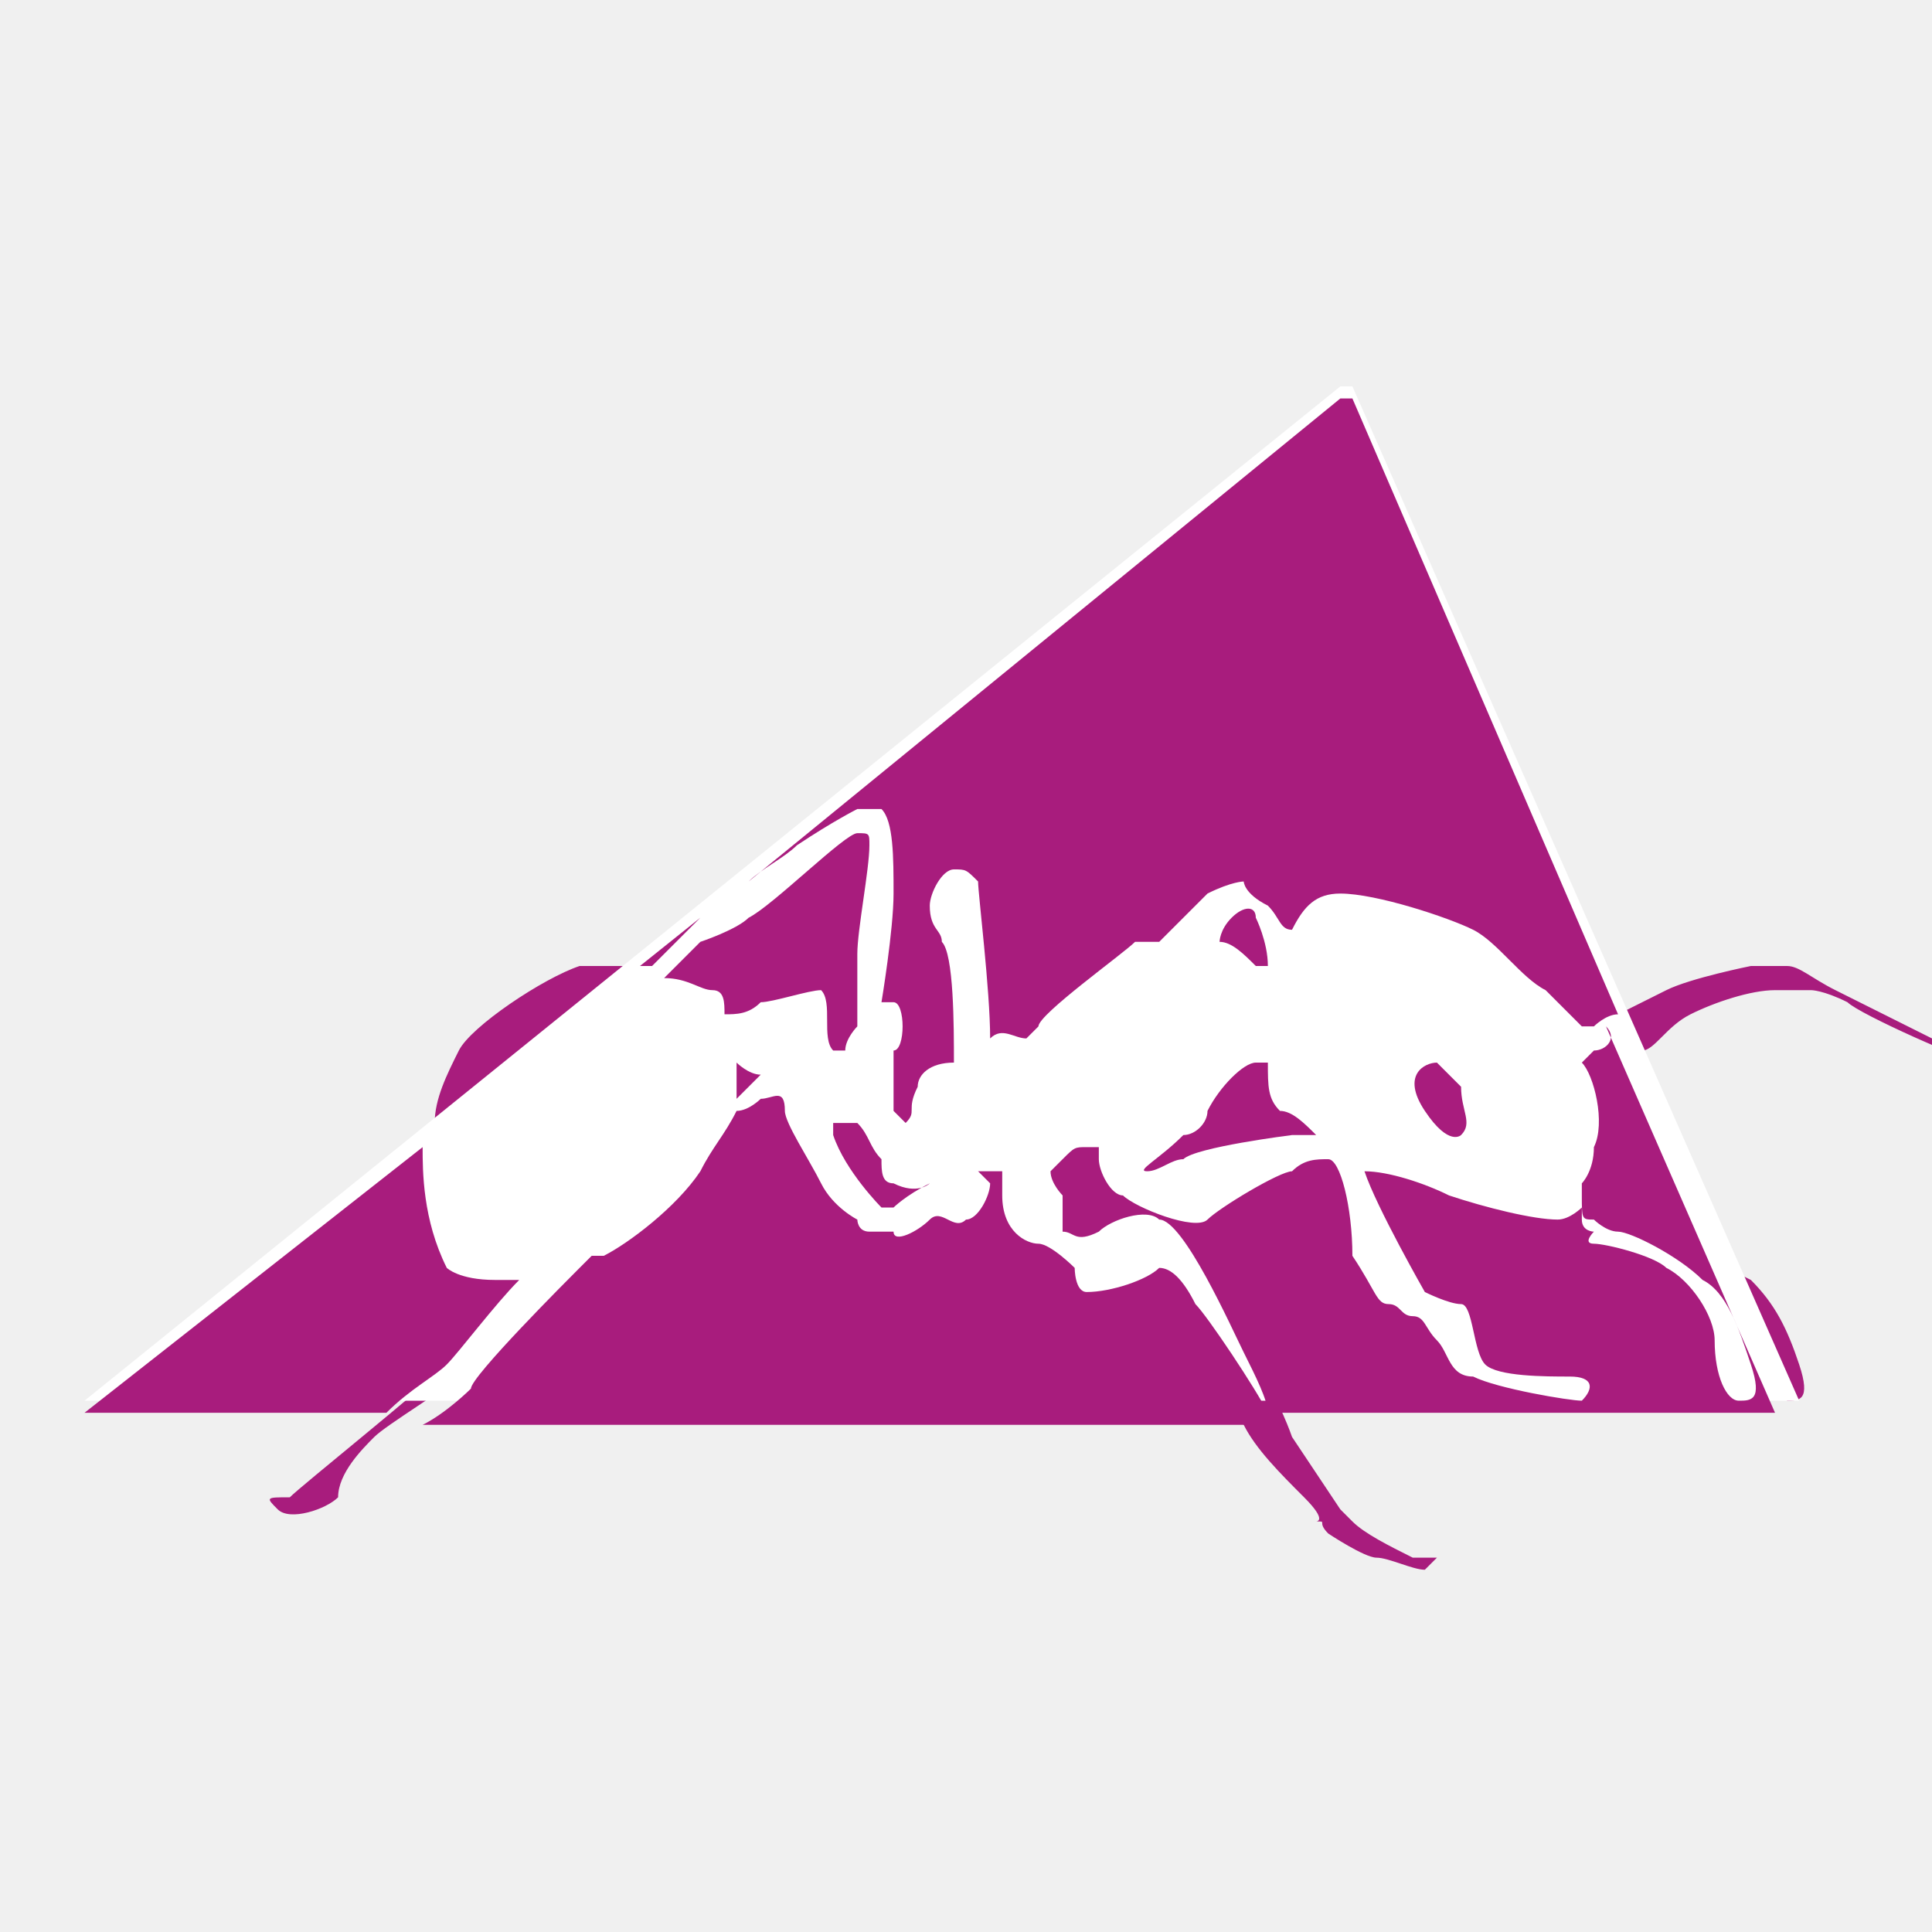
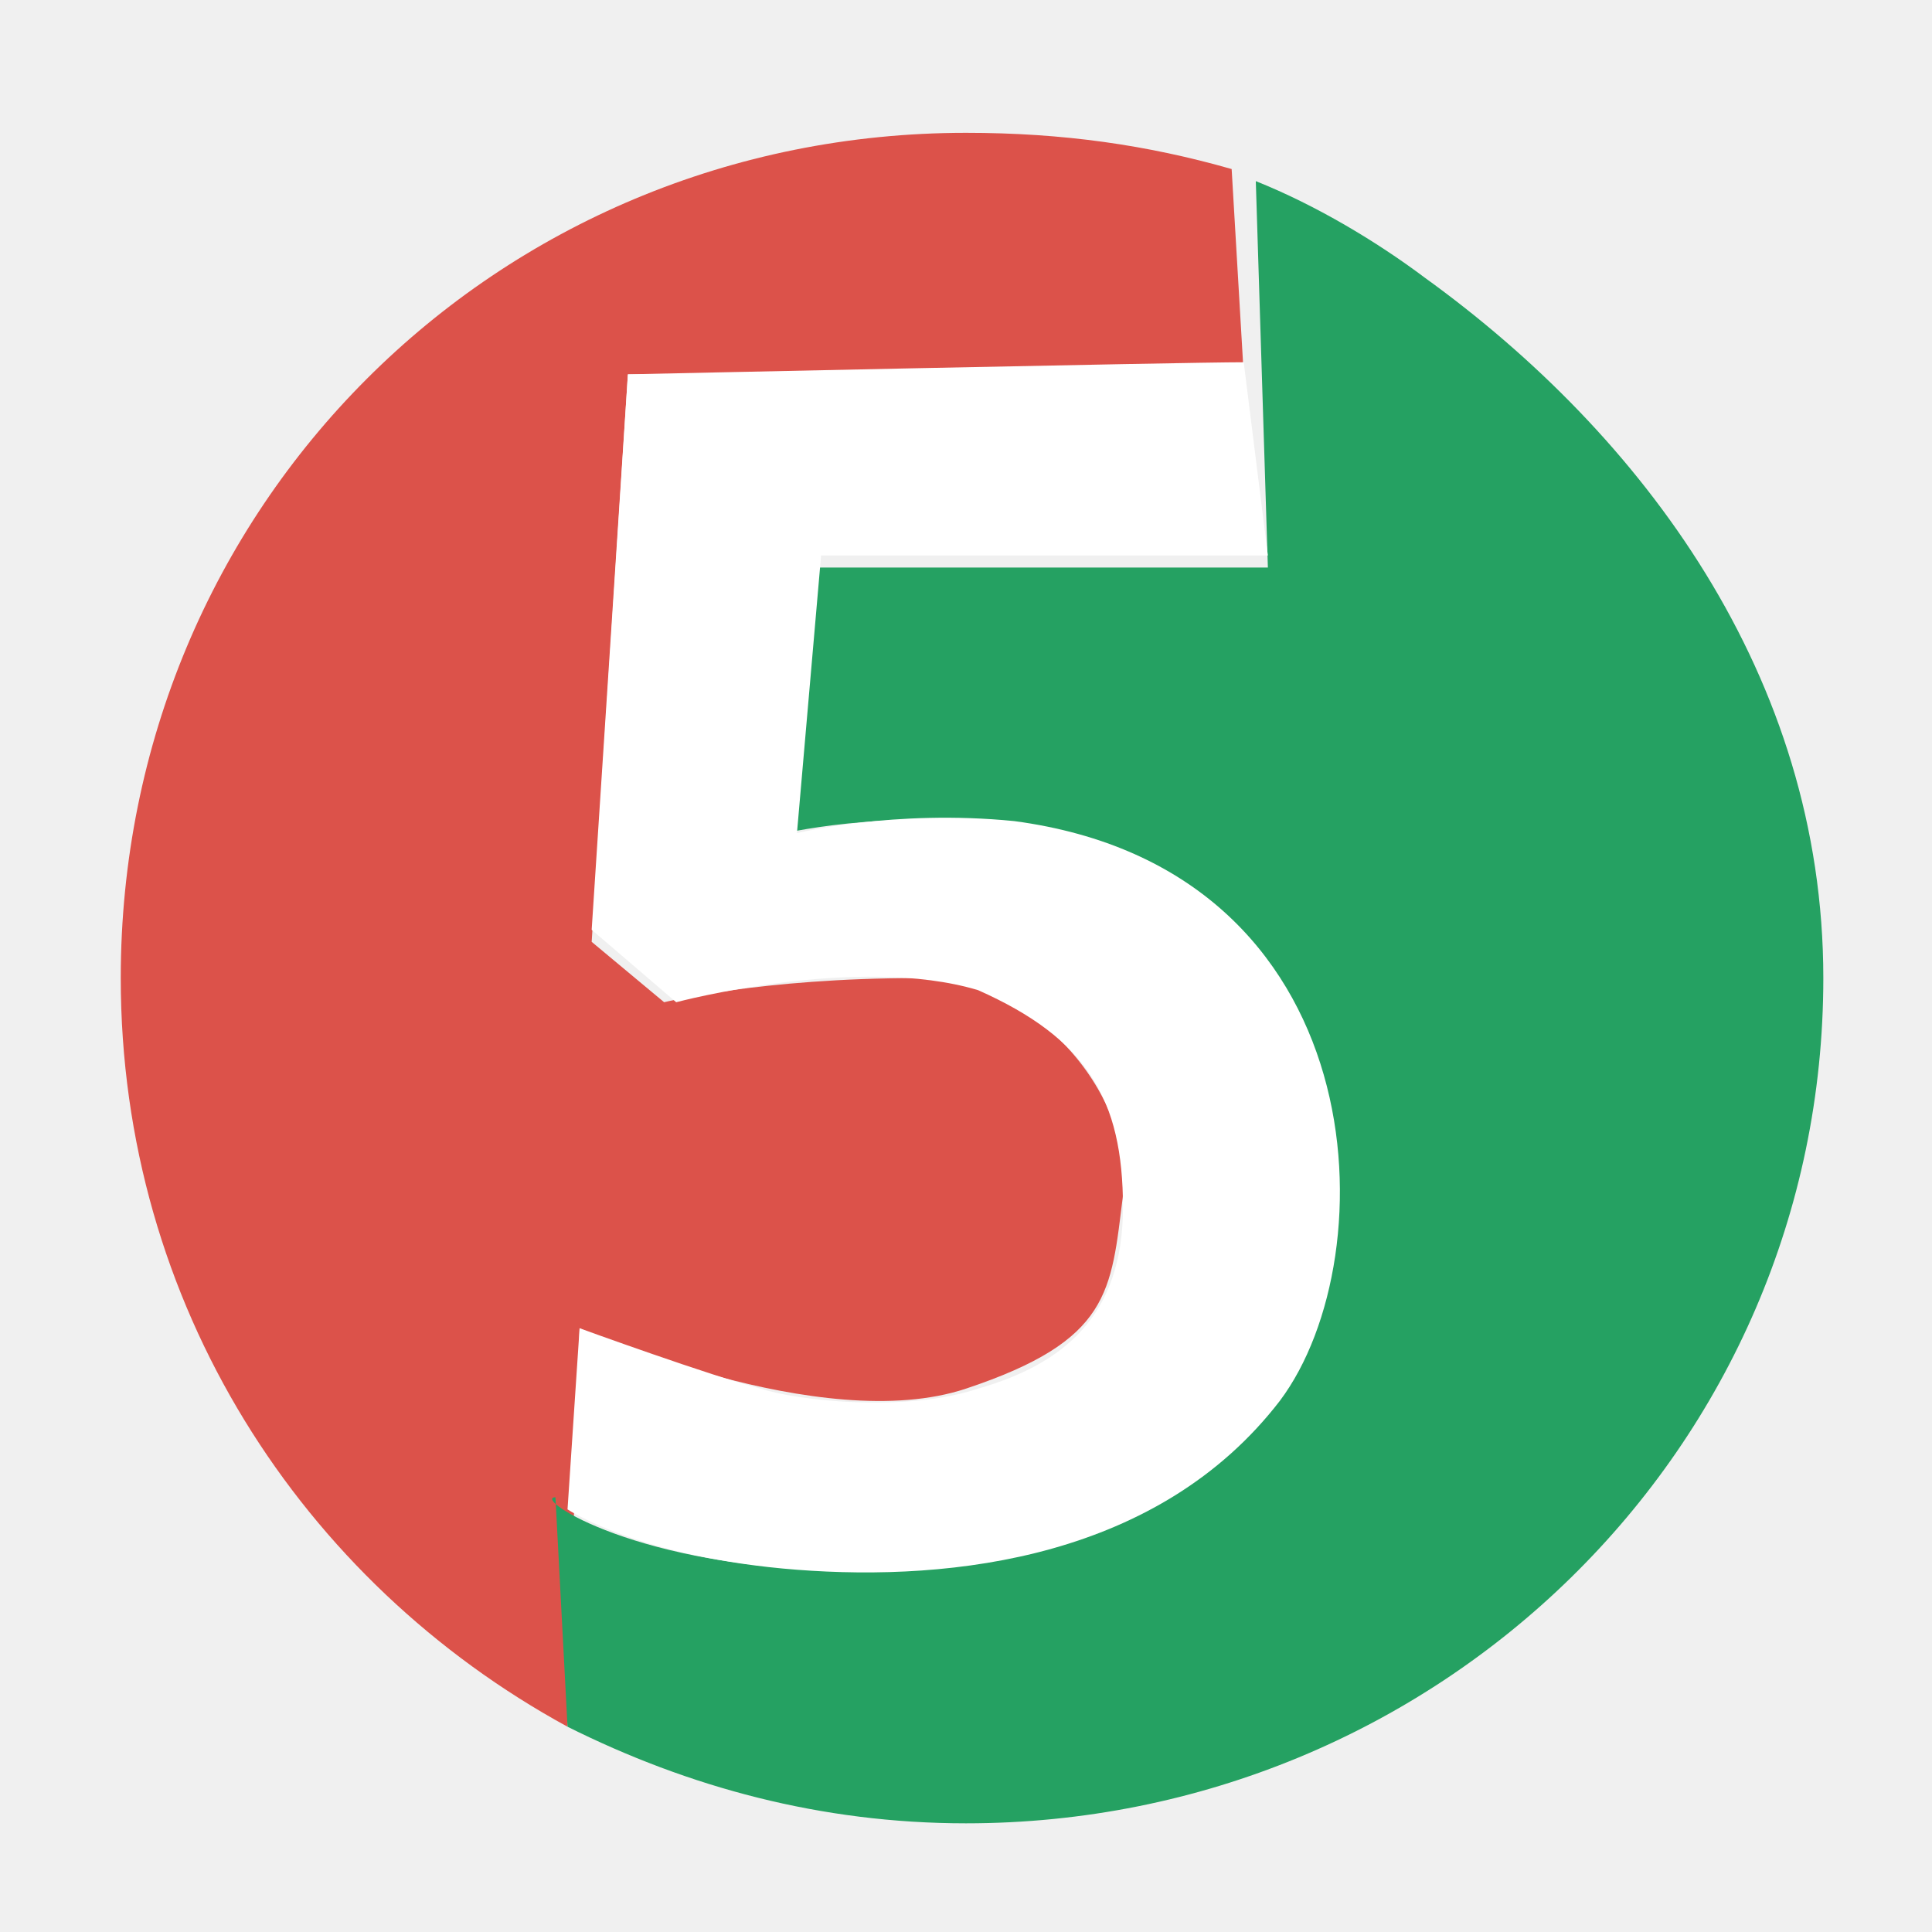
- <svg xmlns="http://www.w3.org/2000/svg" version="1.1" id="svg2816" x="0px" y="0px" viewBox="0 0 16 16" style="enable-background:new 0 0 16 16;" xml:space="preserve">
+ <svg xmlns="http://www.w3.org/2000/svg" version="1.1" x="0px" y="0px" viewBox="0 0 16 16" style="enable-background:new 0 0 16 16;" xml:space="preserve">
  <style type="text/css">
- 	.st0{fill:none;}
- 	.st1{fill:#A81C7D;}
- 	.st2{fill:#FFFFFF;}
+ 	.st0{fill:none;stroke:#DC524A;stroke-width:5;stroke-miterlimit:10;}
+ 	.st1{fill:#DC524A;}
+ 	.st2{fill:#25A162;}
+ 	.st3{fill:#FFFFFF;}
</style>
-   <polyline class="st0" points="0.7,3.2 0.7,13.1 17.3,13.1 17.3,3.2 " />
-   <path id="path2838" class="st1" d="M17.2,9.2c0,0-0.2-0.2-0.4-0.3c-0.2-0.1-0.2-0.2-0.3-0.2c-0.1,0-0.3,0-0.5-0.1  c-0.2-0.1-0.6-0.3-0.8-0.4C15,8.1,14.9,8,14.8,8c-0.1,0-0.1,0-0.3,0c0,0-0.5,0.1-0.7,0.2c-0.2,0.1-0.6,0.3-0.6,0.3c0,0-0.1,0-0.1,0  c0,0,0,0,0,0c0,0-0.3-0.3-0.3-0.3c-0.1-0.1-0.4-0.4-0.6-0.5c-0.2-0.1-0.8-0.3-1.1-0.3c-0.2,0-0.4,0.2-0.4,0.3  c-0.1-0.1-0.1-0.2-0.2-0.2c-0.2-0.2-0.2-0.2-0.2-0.2s-0.2,0-0.3,0.1C9.9,7.5,9.8,7.6,9.7,7.7c-0.1,0-0.1,0-0.2,0  C9.4,7.9,8.7,8.3,8.6,8.4c0,0.1,0,0.1-0.1,0.1c-0.1-0.1-0.2-0.1-0.3,0c0,0,0,0,0,0c0-0.3-0.1-1.2-0.1-1.3c0-0.1-0.1-0.2-0.2-0.1  c-0.1,0-0.2,0.2-0.2,0.3c0,0.1,0.1,0.2,0.1,0.3c0,0,0,0.7,0.1,1C7.8,8.8,7.7,8.8,7.7,8.9C7.6,9.1,7.6,9.2,7.6,9.2c0,0,0,0,0,0  c0,0-0.1-0.1-0.1-0.1c0-0.1,0-0.2,0.1-0.2c0.1-0.1,0.1-0.4,0-0.4c-0.1,0-0.1,0-0.1,0s0.2-0.6,0.1-0.9c0-0.3-0.1-0.7-0.1-0.7  c-0.1-0.1-0.2,0-0.2,0S6.9,6.9,6.6,7C6.4,7.2,5.9,7.5,5.8,7.6C5.7,7.7,5.4,8,5.4,8l0,0c-0.2,0-0.5,0-0.6,0c-0.3,0.1-0.9,0.5-1,0.7  C3.7,8.9,3.6,9.1,3.6,9.3c-0.1,0.2-0.2,0.6,0.1,1.2c0,0,0.2,0.1,0.4,0.1c0.1,0,0.1,0,0.2,0c-0.2,0.3-0.5,0.6-0.6,0.7  c-0.2,0.2-1.2,1-1.3,1.1c-0.2,0-0.2,0-0.1,0.1c0.1,0.1,0.4,0,0.5-0.1C2.8,12.2,3,12,3.1,11.9c0.1-0.1,0.6-0.4,0.7-0.5  c0-0.1,0.8-0.8,0.9-1c0.1,0,0.1-0.1,0.1-0.1c0,0,0.1,0,0.1,0c0.3-0.1,0.6-0.4,0.8-0.7C5.9,9.5,6,9.4,6,9.2c0.1-0.1,0.2-0.1,0.2-0.1  c0.1,0,0.2-0.1,0.2,0.1c0,0.2,0.2,0.5,0.3,0.7c0.1,0.2,0.3,0.4,0.3,0.4s0,0.1,0.1,0.1c0.1,0,0.2,0,0.2,0c0,0.1,0.2,0,0.3-0.1  c0.1-0.1,0.1,0.1,0.3,0c0.1-0.1,0.2-0.2,0.2-0.3c0-0.1,0-0.1-0.1-0.1c0,0,0,0,0,0s0.1,0,0.2,0c0,0,0,0.1,0,0.2  c0,0.2,0.2,0.4,0.3,0.4c0.1,0,0.2,0.1,0.2,0.1s0,0.2,0.1,0.2c0.1,0,0.5-0.1,0.6-0.2c0.1-0.1,0.3,0.1,0.3,0.3  c0.1,0.2,0.5,0.8,0.6,0.9c0.1,0.2,0.3,0.4,0.5,0.6c0.2,0.2,0.1,0.2,0.1,0.2c0.1,0,0,0,0.1,0.1c0,0,0.3,0.2,0.4,0.2  c0.1,0,0.3,0.1,0.4,0.1c0,0,0.1-0.1,0.1-0.1s0,0-0.2,0c-0.2-0.1-0.4-0.2-0.5-0.3c0,0-0.1-0.1-0.1-0.1s-0.2-0.3-0.4-0.6  c0,0-0.1-0.3-0.3-0.6c-0.1-0.3-0.6-1.1-0.7-1.1c-0.2,0-0.4,0-0.5,0.1c-0.1,0.1-0.2,0.1-0.3,0c-0.1,0,0-0.2,0-0.3  c0-0.1,0-0.1-0.1-0.2c0,0,0.1,0,0.1-0.1c0-0.1,0-0.1,0.2-0.1c0,0,0,0,0.1,0c0,0,0,0.1,0,0.1c0,0.1,0.1,0.3,0.2,0.3  c0.1,0,0.6,0.3,0.8,0.2c0.1-0.1,0.6-0.4,0.7-0.4c0.1,0,0.2-0.1,0.3-0.1c0.1,0,0.2,0.4,0.4,0.7c0.2,0.3,0.2,0.5,0.3,0.4  c0.1,0,0.1,0.1,0.2,0.1c0.1,0,0.1,0.1,0.2,0.2c0.1,0.1,0.1,0.3,0.3,0.3c0.2,0,0.8,0.2,0.9,0.2c0.1,0,0.1-0.1-0.1-0.2  c-0.2,0-0.6,0-0.7-0.1c-0.1-0.1-0.1-0.4-0.2-0.5c-0.1,0-0.3-0.1-0.3-0.1c0,0-0.4-0.7-0.5-1c0.2,0.1,0.5,0.2,0.7,0.2  c0.3,0.1,0.7,0.2,0.9,0.2c0.1,0,0.2,0,0.2-0.1c0,0,0,0.1,0,0.1c0,0.1,0.1,0.1,0.1,0.1s0,0,0,0.1c0.1,0,0.4,0.1,0.6,0.2  c0.1,0.1,0.3,0.4,0.4,0.6c0,0.2,0.2,0.5,0.2,0.5c0.1,0,0.2,0,0.1-0.3c-0.1-0.3-0.2-0.5-0.4-0.7c-0.2-0.1-0.6-0.3-0.7-0.4  c-0.1,0-0.1-0.1-0.2-0.1c0,0,0,0-0.1-0.2c0,0,0-0.1,0-0.1c0,0,0.1-0.1,0.1-0.3c0-0.2-0.1-0.6-0.1-0.7c0,0,0-0.1,0-0.1c0,0,0,0,0.1,0  c0.1,0,0.2-0.2,0.4-0.3c0.2-0.1,0.5-0.2,0.7-0.2c0.3,0,0.3,0,0.3,0s0.1,0,0.3,0.1c0.1,0.1,1,0.5,1.1,0.5c0.1,0,0.3,0.1,0.4,0.2  C16.6,9,16.7,9,16.7,9s0.1,0.1,0.2,0.2c0.1,0.1,0.2,0.1,0.3,0.2C17.3,9.4,17.5,9.5,17.2,9.2L17.2,9.2z M6.1,9.1C6.1,9,6.1,9,6.1,9.1  c0-0.1,0-0.2,0-0.3c0,0,0.1,0.1,0.2,0.1C6.2,9,6.2,9,6.1,9.1L6.1,9.1z M6.9,8.2c-0.1-0.1-0.4,0-0.5,0.1c-0.1,0-0.2,0.1-0.3,0.1  C6.1,8.3,6,8.2,6,8.2c-0.1,0-0.2-0.1-0.4-0.1l0.3-0.3c0,0,0.2,0,0.4-0.1C6.4,7.5,7,6.9,7.1,6.9c0.1,0,0.2,0,0.1,0.1  c0,0.1-0.1,0.7-0.1,0.9c0,0.2,0,0.6,0,0.6S7,8.6,7,8.7c0,0-0.1,0-0.1,0C6.9,8.7,7,8.3,6.9,8.2L6.9,8.2z M7.4,10  c-0.1,0.1-0.1,0-0.1,0S7,9.7,6.9,9.4c0,0,0-0.1,0-0.1c0.1,0,0.1,0,0.2,0.1c0.1,0.1,0.1,0.2,0.2,0.3c0,0.1,0,0.2,0.1,0.2  c0.1,0,0.3,0,0.3,0s0,0,0,0C7.5,9.9,7.4,10,7.4,10z M10.1,7.6c0.1-0.1,0.2-0.1,0.2,0c0,0.1,0.1,0.3,0.1,0.4c-0.1,0-0.2,0-0.2,0  c-0.1-0.1-0.2-0.2-0.3-0.2C10.1,7.7,10.1,7.7,10.1,7.6L10.1,7.6z M10.7,9.3c0,0-0.8,0.1-0.9,0.2C9.7,9.6,9.5,9.7,9.5,9.7  c-0.1,0,0.1-0.1,0.4-0.3C9.9,9.4,9.9,9.3,10,9.2c0,0,0,0,0-0.1c0.1-0.2,0.3-0.4,0.4-0.5c0,0,0.1,0,0.1,0c0,0.2,0.1,0.3,0.1,0.4  c0,0.1,0.1,0.2,0.3,0.2C10.8,9.3,10.7,9.3,10.7,9.3L10.7,9.3z M12.1,9.4c-0.1,0.1-0.2,0.1-0.3-0.2c-0.2-0.3,0-0.4,0.1-0.4  c0.1,0,0.1,0,0.2,0.2C12.1,9.1,12.2,9.3,12.1,9.4" />
-   <path id="path2862" class="st2" d="M0.7,11.6l10.4-8.4h0.1l3.7,8.4H0.7" />
-   <path id="path2864" class="st1" d="M10,9.2c0,0.1-0.1,0.2-0.2,0.2C9.6,9.6,9.4,9.7,9.5,9.7c0.1,0,0.2-0.1,0.3-0.1  c0.1-0.1,0.9-0.2,0.9-0.2c0,0,0.1,0,0.2,0c-0.1-0.1-0.2-0.2-0.3-0.2c-0.1-0.1-0.1-0.2-0.1-0.4c0,0-0.1,0-0.1,0  C10.3,8.8,10.1,9,10,9.2C10,9.2,10,9.2,10,9.2" />
-   <path id="path2866" class="st1" d="M10.5,8c0-0.2-0.1-0.4-0.1-0.4c0-0.1-0.1-0.1-0.2,0c-0.1,0.1-0.1,0.2-0.1,0.2  c0.1,0,0.2,0.1,0.3,0.2C10.3,8,10.4,8,10.5,8" />
-   <path id="path2868" class="st1" d="M11.9,8.8c-0.1,0-0.3,0.1-0.1,0.4c0.2,0.3,0.3,0.2,0.3,0.2c0.1-0.1,0-0.2,0-0.4  C11.9,8.8,11.9,8.8,11.9,8.8" />
-   <path id="path2870" class="st1" d="M6.6,7c0.3-0.2,0.5-0.3,0.5-0.3s0.2,0,0.2,0c0.1,0.1,0.1,0.4,0.1,0.7c0,0.3-0.1,0.9-0.1,0.9  s0,0,0.1,0c0.1,0,0.1,0.4,0,0.4C7.4,9,7.4,9.1,7.4,9.2c0,0,0.1,0.1,0.1,0.1c0,0,0,0,0,0c0.1-0.1,0-0.1,0.1-0.3  c0-0.1,0.1-0.2,0.3-0.2c0-0.3,0-0.9-0.1-1c0-0.1-0.1-0.1-0.1-0.3c0-0.1,0.1-0.3,0.2-0.3c0.1,0,0.1,0,0.2,0.1c0,0.1,0.1,0.9,0.1,1.3  c0,0,0,0,0,0c0.1-0.1,0.2,0,0.3,0c0,0,0.1-0.1,0.1-0.1c0-0.1,0.7-0.6,0.8-0.7c0,0,0.1,0,0.2,0C9.8,7.6,9.9,7.5,10,7.4  c0.2-0.1,0.3-0.1,0.3-0.1s0,0.1,0.2,0.2c0.1,0.1,0.1,0.2,0.2,0.2c0.1-0.2,0.2-0.3,0.4-0.3c0.3,0,0.9,0.2,1.1,0.3  c0.2,0.1,0.4,0.4,0.6,0.5c0,0,0.3,0.3,0.3,0.3c0,0,0,0,0,0c0,0,0.1,0,0.1,0c0,0,0.1-0.1,0.2-0.1l-2.2-5.1h-0.1l-4.9,4  C6.3,7.2,6.5,7.1,6.6,7" />
-   <path id="path2872" class="st1" d="M8.6,10.3c-0.1,0-0.3-0.1-0.3-0.4c0-0.1,0-0.1,0-0.2c-0.1,0-0.2,0-0.2,0s0,0,0,0  c0,0,0.1,0.1,0.1,0.1c0,0.1-0.1,0.3-0.2,0.3c-0.1,0.1-0.2-0.1-0.3,0c-0.1,0.1-0.3,0.2-0.3,0.1c0,0-0.1,0-0.2,0  c-0.1,0-0.1-0.1-0.1-0.1S6.9,10,6.8,9.8C6.7,9.6,6.5,9.3,6.5,9.2c0-0.2-0.1-0.1-0.2-0.1c0,0-0.1,0.1-0.2,0.1C6,9.4,5.9,9.5,5.8,9.7  c-0.2,0.3-0.6,0.6-0.8,0.7c0,0-0.1,0-0.1,0c0,0-0.1,0.1-0.1,0.1c-0.1,0.1-0.9,0.9-0.9,1c0,0-0.2,0.2-0.4,0.3h7.1  c0,0-0.1-0.1-0.1-0.1c-0.1-0.2-0.5-0.8-0.6-0.9c-0.1-0.2-0.2-0.3-0.3-0.3c-0.1,0.1-0.4,0.2-0.6,0.2c-0.1,0-0.1-0.2-0.1-0.2  S8.7,10.3,8.6,10.3" />
-   <path id="path2874" class="st1" d="M3.7,11.3c0.1-0.1,0.4-0.5,0.6-0.7c-0.1,0-0.2,0-0.2,0c-0.3,0-0.4-0.1-0.4-0.1  c-0.2-0.4-0.2-0.8-0.2-1l-2.8,2.2h2.5C3.4,11.5,3.6,11.4,3.7,11.3" />
-   <path id="path2876" class="st1" d="M13.2,8.7C13.2,8.7,13.2,8.7,13.2,8.7c-0.1,0.1-0.1,0.1-0.1,0.1c0.1,0.1,0.2,0.5,0.1,0.7  c0,0.2-0.1,0.3-0.1,0.3c0,0,0,0.1,0,0.1c0,0.2,0,0.2,0.1,0.2c0,0,0.1,0.1,0.2,0.1c0.1,0,0.5,0.2,0.7,0.4c0.2,0.1,0.3,0.4,0.4,0.7  c0.1,0.3,0,0.3-0.1,0.3c-0.1,0-0.2-0.2-0.2-0.5c0-0.2-0.2-0.5-0.4-0.6c-0.1-0.1-0.5-0.2-0.6-0.2c-0.1,0,0-0.1,0-0.1s-0.1,0-0.1-0.1  c0,0,0,0,0-0.1c0,0-0.1,0.1-0.2,0.1c-0.2,0-0.6-0.1-0.9-0.2c-0.2-0.1-0.5-0.2-0.7-0.2c0.1,0.3,0.5,1,0.5,1c0,0,0.2,0.1,0.3,0.1  c0.1,0,0.1,0.4,0.2,0.5c0.1,0.1,0.5,0.1,0.7,0.1c0.2,0,0.2,0.1,0.1,0.2c-0.1,0-0.7-0.1-0.9-0.2c-0.2,0-0.2-0.2-0.3-0.3  c-0.1-0.1-0.1-0.2-0.2-0.2c-0.1,0-0.1-0.1-0.2-0.1c-0.1,0-0.1-0.1-0.3-0.4C11.2,10,11.1,9.6,11,9.6c-0.1,0-0.2,0-0.3,0.1  c-0.1,0-0.6,0.3-0.7,0.4C9.9,10.2,9.4,10,9.3,9.9c-0.1,0-0.2-0.2-0.2-0.3c0,0,0,0,0-0.1c0,0-0.1,0-0.1,0c-0.1,0-0.1,0-0.2,0.1  c0,0-0.1,0.1-0.1,0.1c0,0.1,0.1,0.2,0.1,0.2c0,0.2,0,0.3,0,0.3c0.1,0,0.1,0.1,0.3,0c0.1-0.1,0.4-0.2,0.5-0.1c0.2,0,0.6,0.9,0.7,1.1  c0.1,0.2,0.2,0.4,0.2,0.5h4.2l-1.4-3.2C13.4,8.6,13.3,8.7,13.2,8.7" />
-   <path id="path2878" class="st1" d="M5.4,8L5.4,8c0,0,0.3-0.3,0.4-0.4L5.3,8C5.3,8,5.4,8,5.4,8" />
-   <path id="path2880" class="st1" d="M7.1,9.3C7.1,9.3,7,9.3,6.9,9.3c0,0,0,0.1,0,0.1C7,9.7,7.3,10,7.3,10s0.1,0,0.1,0  c0,0,0.1-0.1,0.3-0.2c0,0,0,0,0,0s-0.1,0.1-0.3,0c-0.1,0-0.1-0.1-0.1-0.2C7.2,9.5,7.2,9.4,7.1,9.3" />
-   <path id="path2882" class="st1" d="M7.1,6.9C7,6.9,6.4,7.5,6.2,7.6C6.1,7.7,5.8,7.8,5.8,7.8L5.5,8.1c0.2,0,0.3,0.1,0.4,0.1  c0.1,0,0.1,0.1,0.1,0.2c0.1,0,0.2,0,0.3-0.1c0.1,0,0.4-0.1,0.5-0.1c0.1,0.1,0,0.4,0.1,0.5c0,0,0,0,0.1,0c0-0.1,0.1-0.2,0.1-0.2  s0-0.4,0-0.6c0-0.2,0.1-0.7,0.1-0.9C7.2,6.9,7.2,6.9,7.1,6.9" />
-   <path id="path2884" class="st1" d="M6.3,8.9c-0.1,0-0.2-0.1-0.2-0.1c0,0.1,0,0.1,0,0.2c0,0,0,0.1,0,0.1C6.2,9,6.2,9,6.3,8.9" />
+   <g id="Layer_4">
+     <path class="st0" d="M65-132.5" />
+   </g>
+   <g id="Layer_2">
+     <path class="st1" d="M10.2,1.4C9.5,1.2,8.8,1.1,8,1.1c-3.9,0-7,3.1-7,7c0,2.7,1.5,5,3.7,6.2L4.8,11c0,0,2,0.9,3.2,0.5   c1.2-0.4,1.2-0.8,1.3-1.6S8.6,8.1,7.6,8.1c-1.3,0-2.1,0.2-2.1,0.2L4.9,7.8l0.3-4.7h5.1L10.2,1.4z" />
+     <path class="st2" d="M4.7,14.3c1,0.5,2.1,0.8,3.3,0.8c3.9,0,7.1-3.1,7.1-7c0-2.5-1.5-4.5-3.3-5.8c-0.4-0.3-0.9-0.6-1.4-0.8l0.1,3.2   H6.7L6.5,6.9c0,0,4.3-1,4.4,3C11,12.7,8.3,12.9,7,13c-1.7,0-2.6-0.6-2.4-0.6L4.7,14.3z" />
+     <path class="st2" d="M10.2,3.2" />
+     <path class="st3" d="M10.3,3c-0.5,0-5.1,0.1-5.1,0.1L4.9,7.7l0.7,0.6c0,0,1.5-0.4,2.5-0.1C9,8.6,9.3,9.1,9.3,10   c0,0.9-0.5,1.3-1.2,1.5c-0.6,0.2-1.5,0.1-1.8,0C5.9,11.4,4.8,11,4.8,11l-0.1,1.5c0,0,0.6,0.4,1.9,0.5c1.3,0.1,3-0.1,4-1.4   c0.9-1.2,0.8-4.4-2.2-4.8c-1-0.1-1.8,0.1-1.8,0.1l0.2-2.3l3.7,0L10.3,3z" />
+     <g id="Layer_3">
+ 	</g>
+   </g>
</svg>
